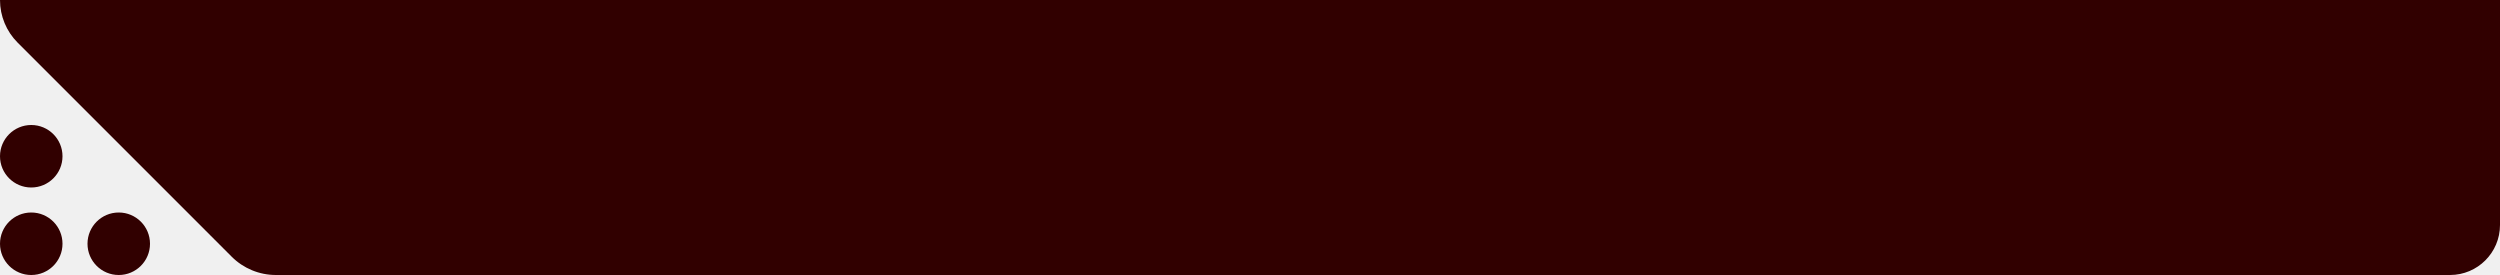
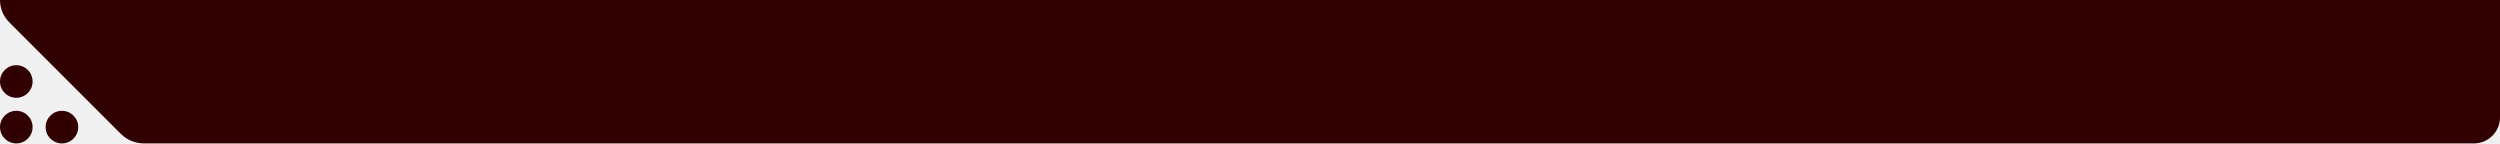
- <svg xmlns="http://www.w3.org/2000/svg" width="400" height="44" viewBox="0 0 400 44" fill="none">
-   <g clip-path="url(#clip0_1137_4373)">
+ <svg xmlns="http://www.w3.org/2000/svg" width="767" height="44" viewBox="0 0 767 44" fill="none">
+   <g clip-path="url(#clip0_1167_756)">
    <circle cx="5" cy="39" r="5" transform="rotate(90 5 39)" fill="#310000" />
    <circle cx="19" cy="39" r="5" transform="rotate(90 19 39)" fill="#310000" />
    <circle cx="5" cy="25" r="5" transform="rotate(90 5 25)" fill="#310000" />
-     <path d="M44.142 44L392 44C396.418 44 400 40.418 400 36L400 -2.51139e-05L-1.9233e-06 0C-1.81135e-06 2.561 1.017 5.017 2.828 6.828L37.071 41.071C38.946 42.946 41.49 44 44.142 44Z" fill="#310000" />
+     <path d="M44.142 44L759 44C763.418 44 767 40.418 767 36L767 -3.35266e-05L-1.92331e-06 -0C-1.81135e-06 2.561 1.017 5.017 2.828 6.828L37.071 41.071C38.946 42.946 41.49 44 44.142 44Z" fill="#310000" />
  </g>
  <defs>
-     <clipPath id="clip0_1137_4373">
-       <rect width="400" height="44" fill="white" />
+     <clipPath id="clip0_1167_756">
+       <rect width="767" height="44" fill="white" />
    </clipPath>
  </defs>
</svg>
